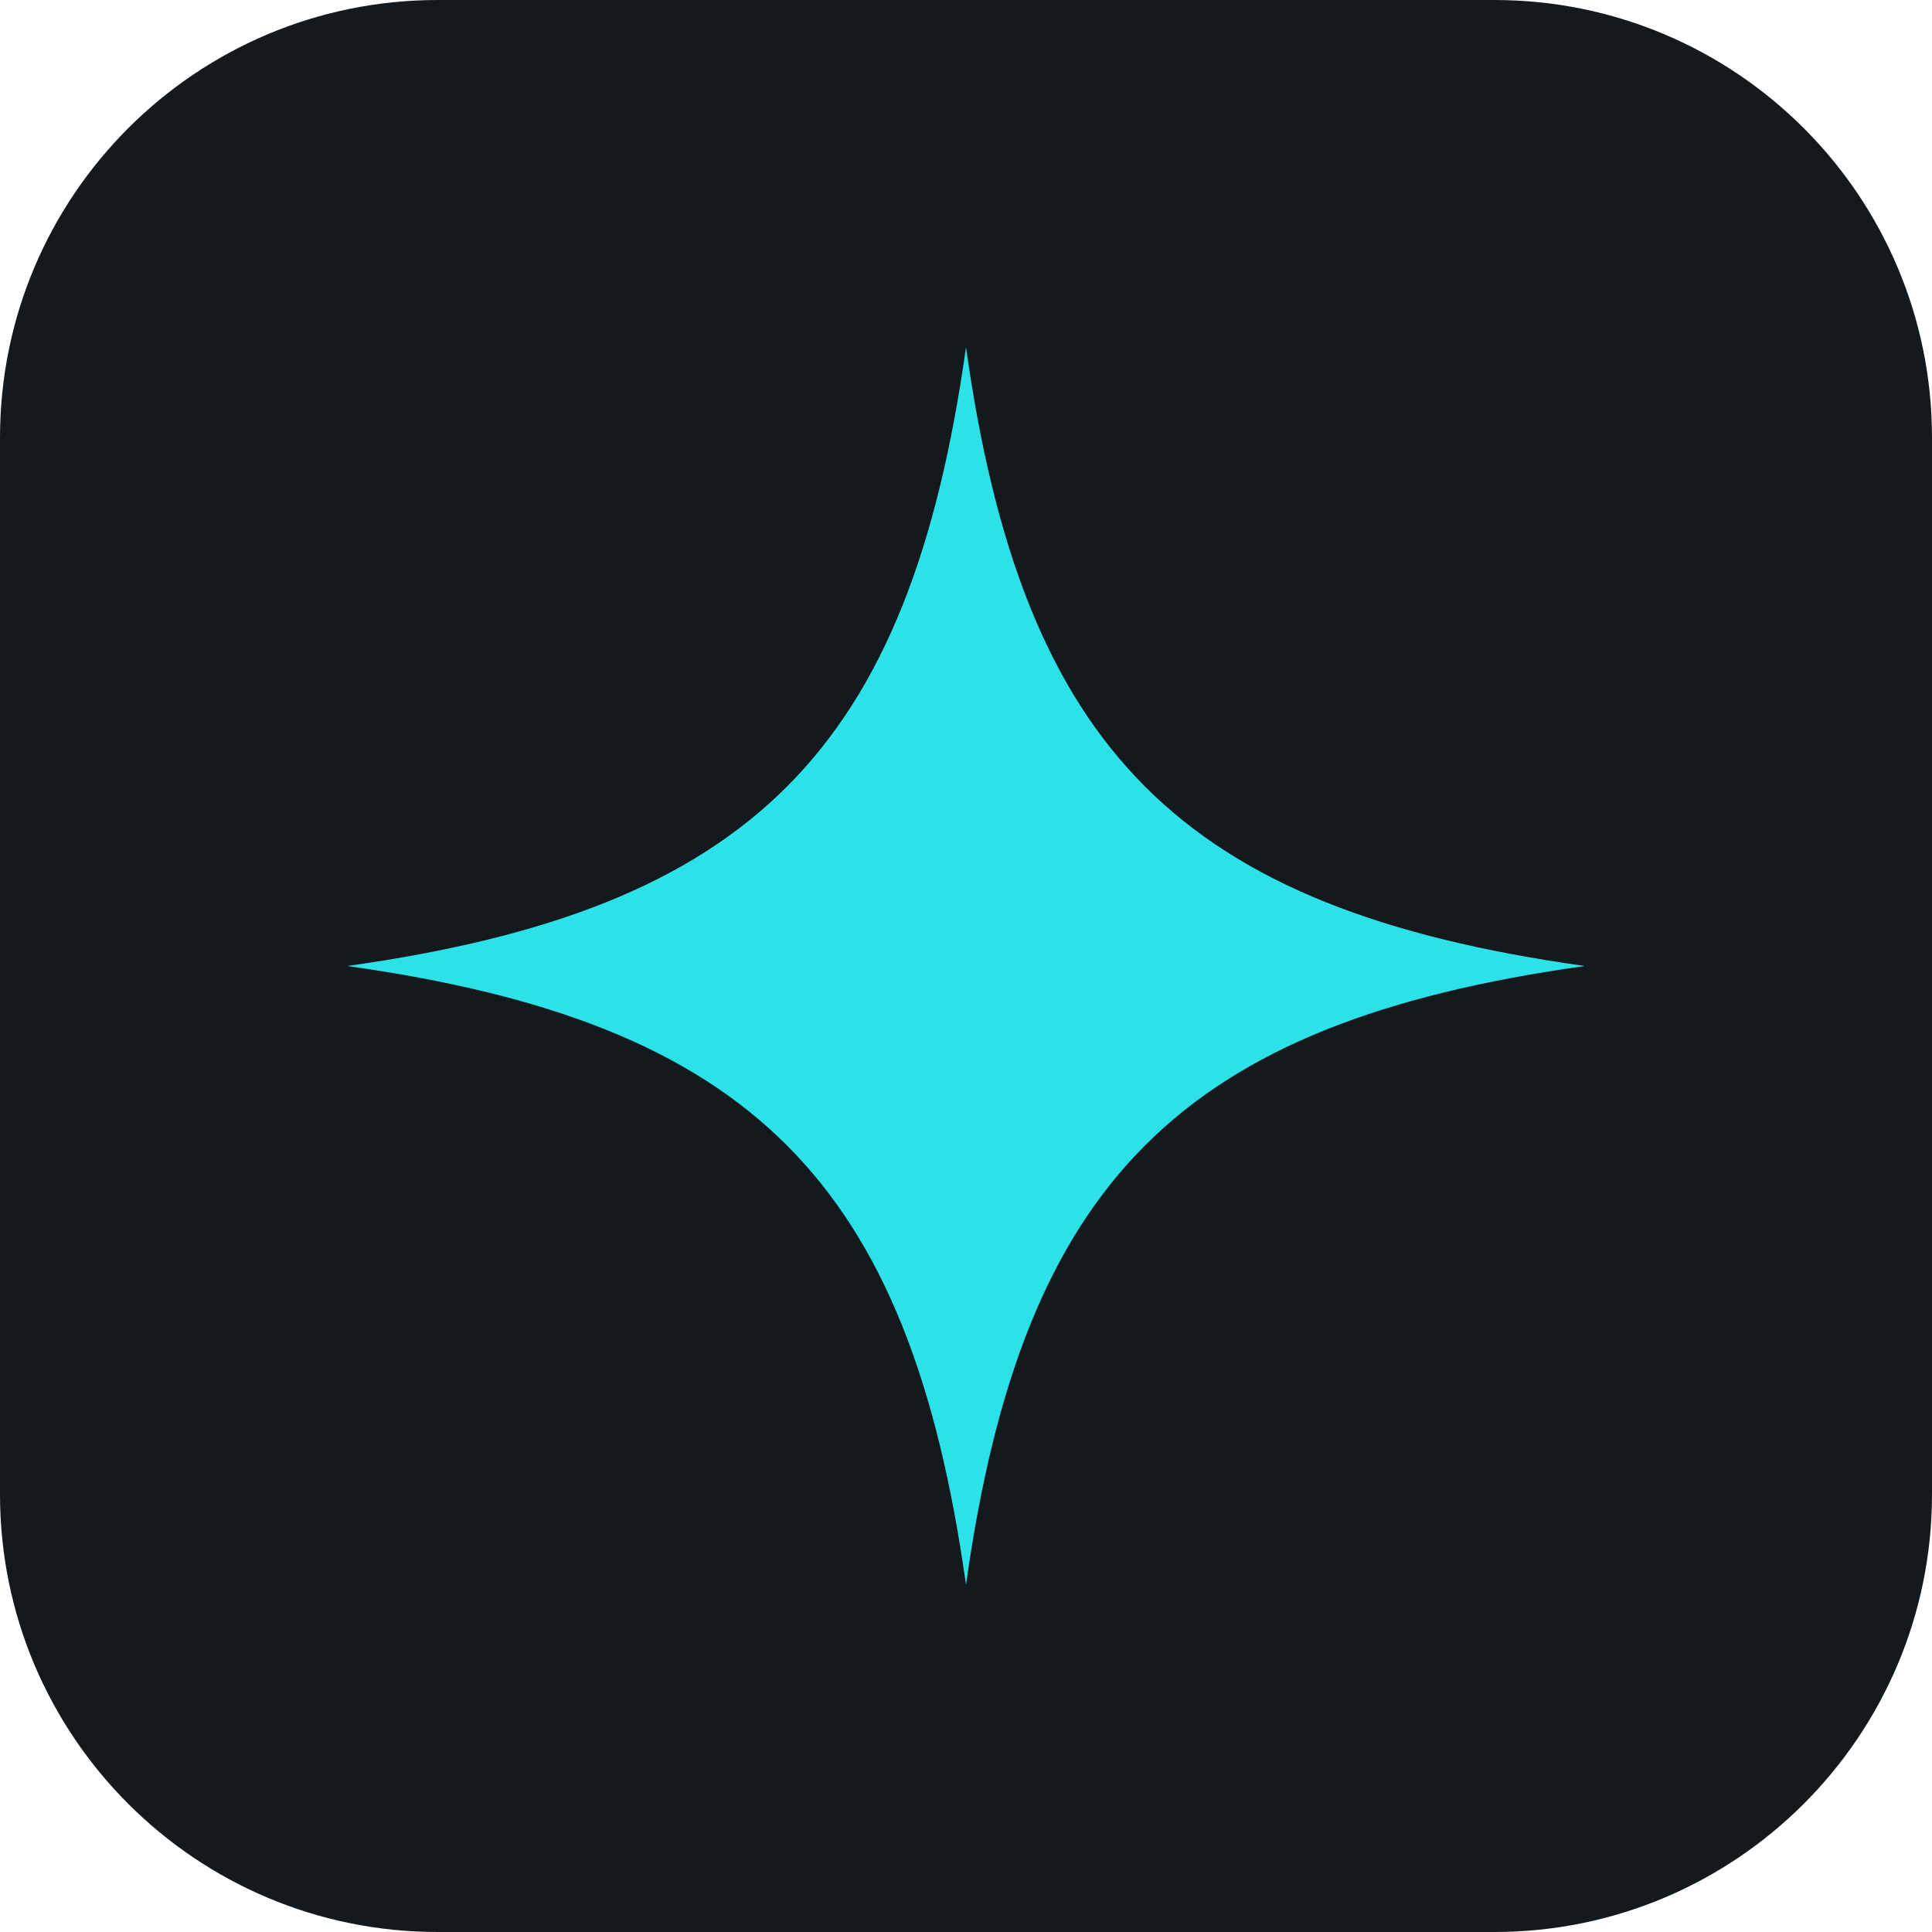
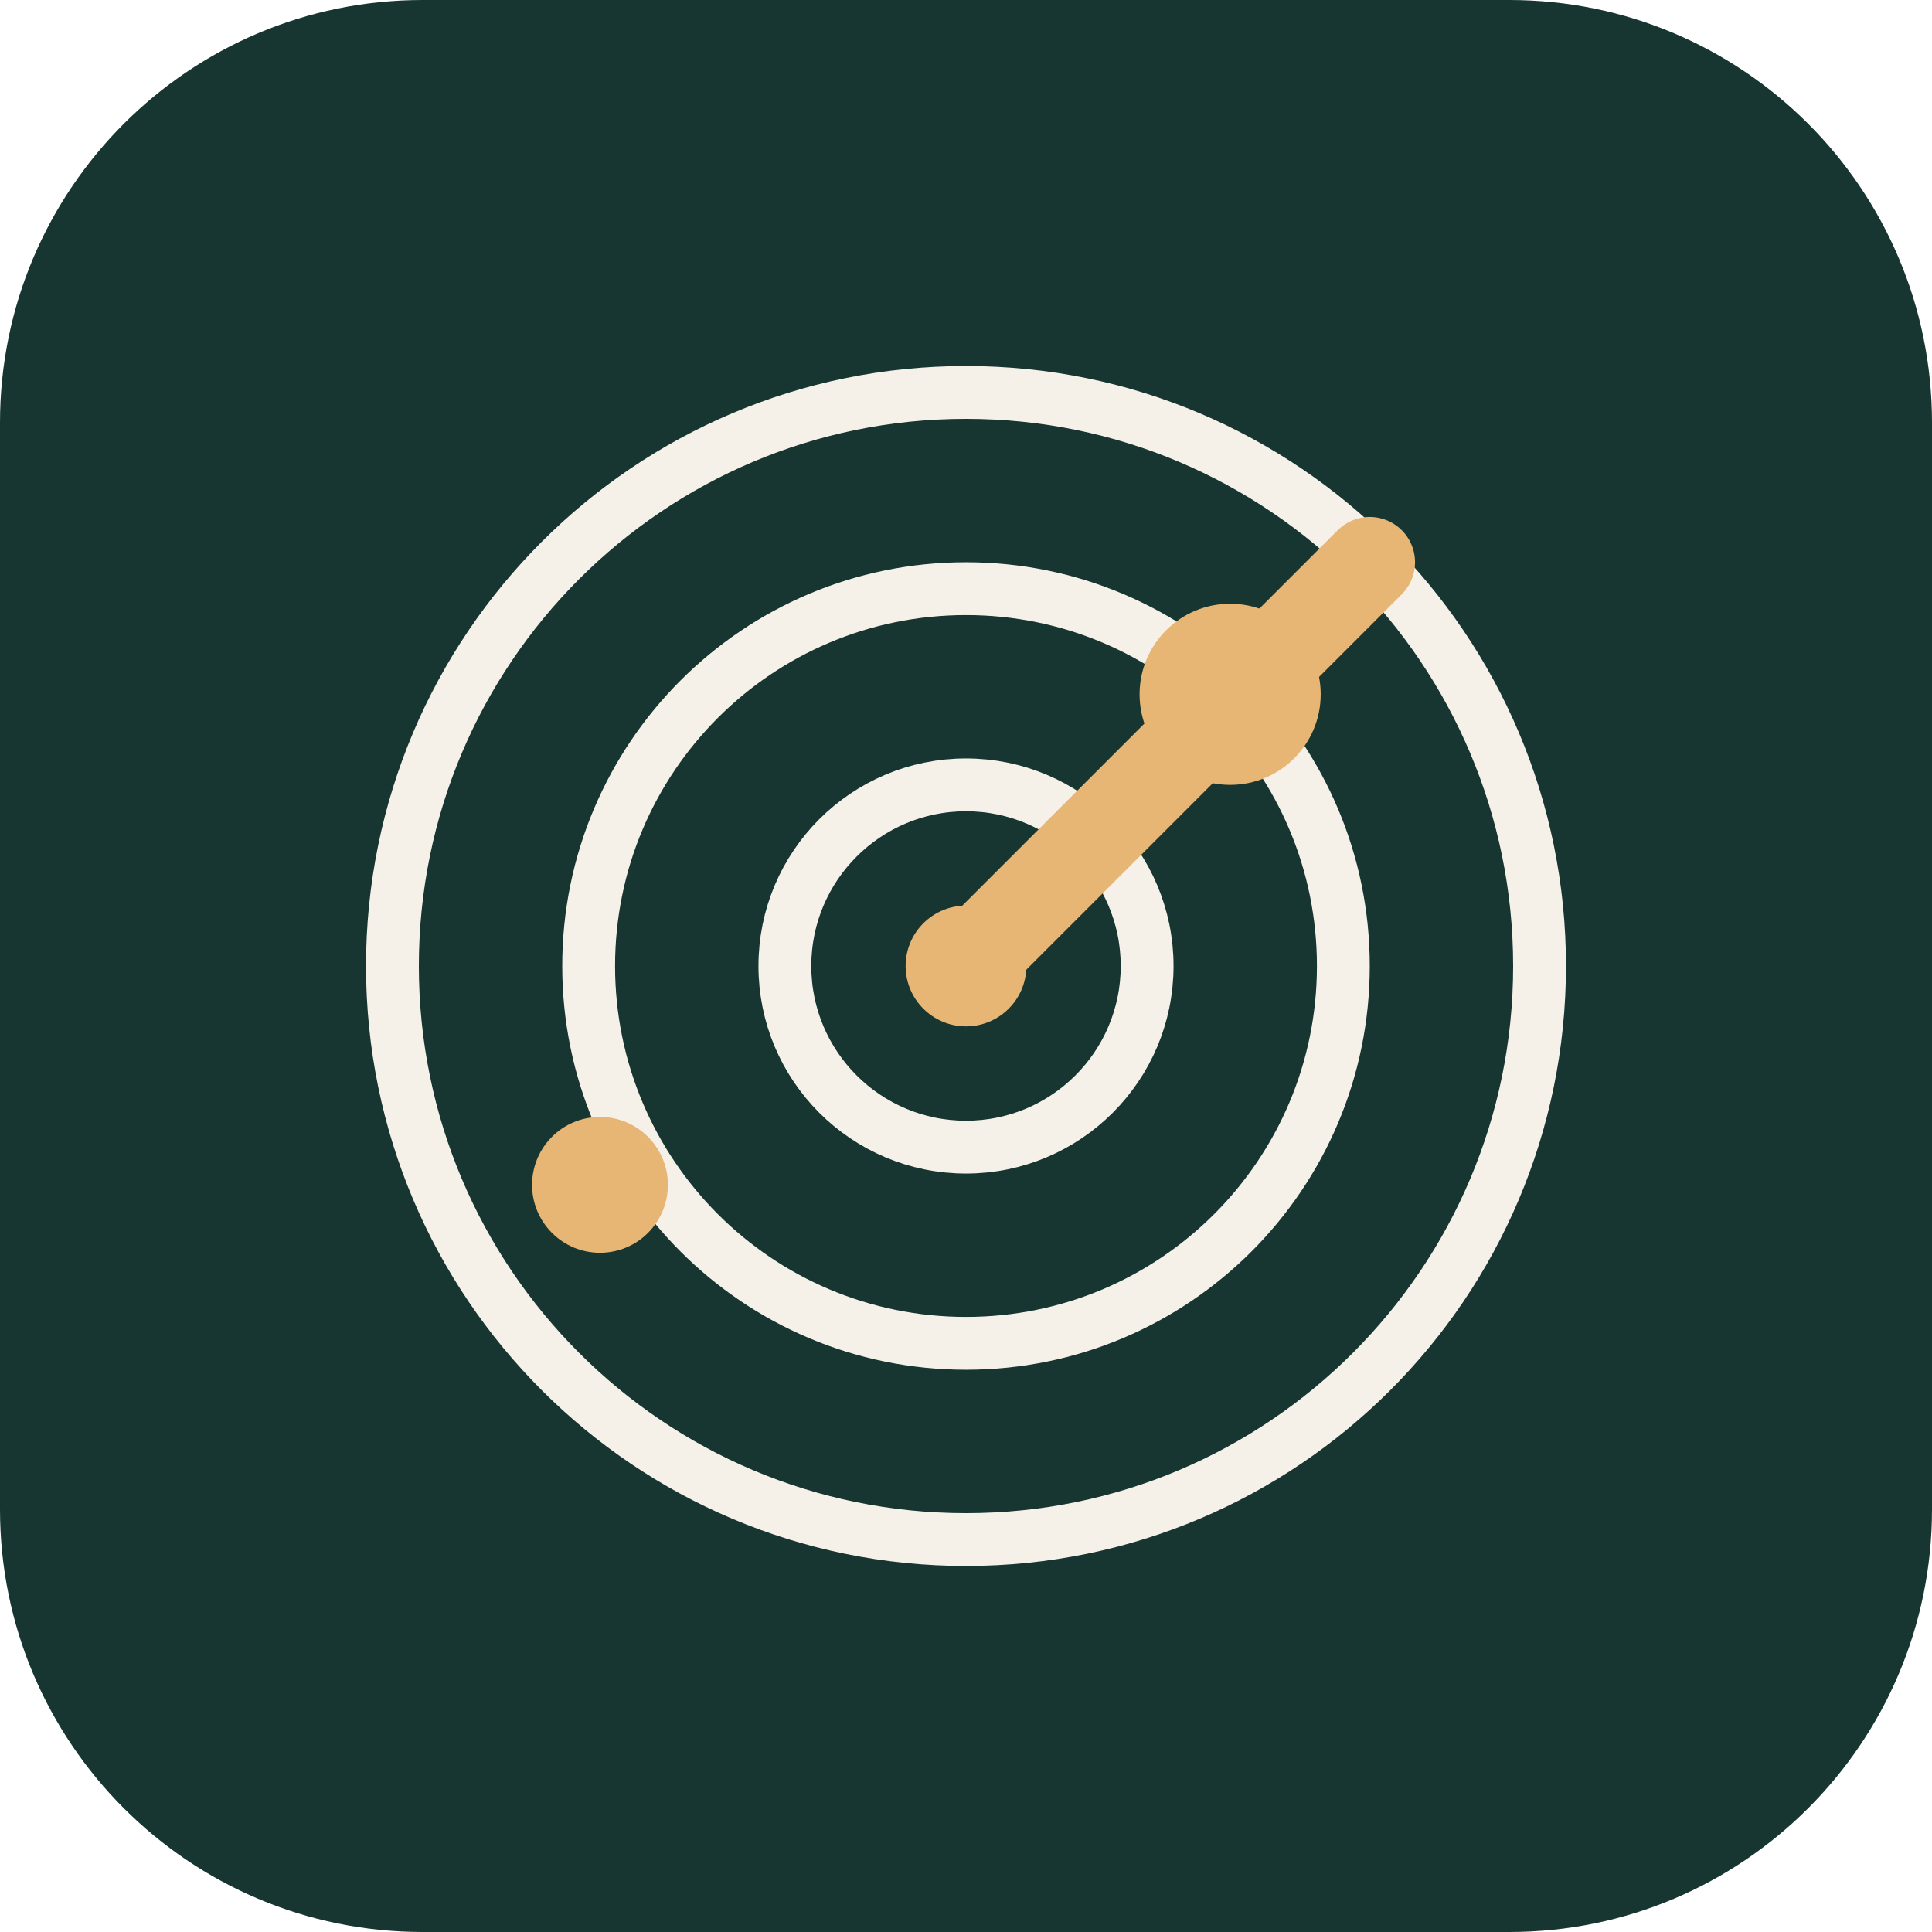
<svg xmlns="http://www.w3.org/2000/svg" viewBox="0 0 512 512">
-   <rect width="512" height="512" rx="116" fill="#13191c" />
-   <path d="M256 92C271 199 313 241 420 256C313 271 271 313 256 420C241 313 199 271 92 256C199 241 241 199 256 92Z" fill="#2ce2e8" />
+   <rect width="512" height="512" rx="112" fill="#173631" />
+   <g fill="none" stroke="#f6f1e8" stroke-width="14">
+     <circle cx="256" cy="256" r="152" />
+     <circle cx="256" cy="256" r="100" />
+     <circle cx="256" cy="256" r="48" />
+   </g>
+   <path d="M256 256 363 149" stroke="#e7b574" stroke-width="24" stroke-linecap="round" />
+   <circle cx="326" cy="184" r="24" fill="#e7b574" />
+   <circle cx="159" cy="314" r="18" fill="#e7b574" />
+   <circle cx="256" cy="256" r="16" fill="#e7b574" />
</svg>
